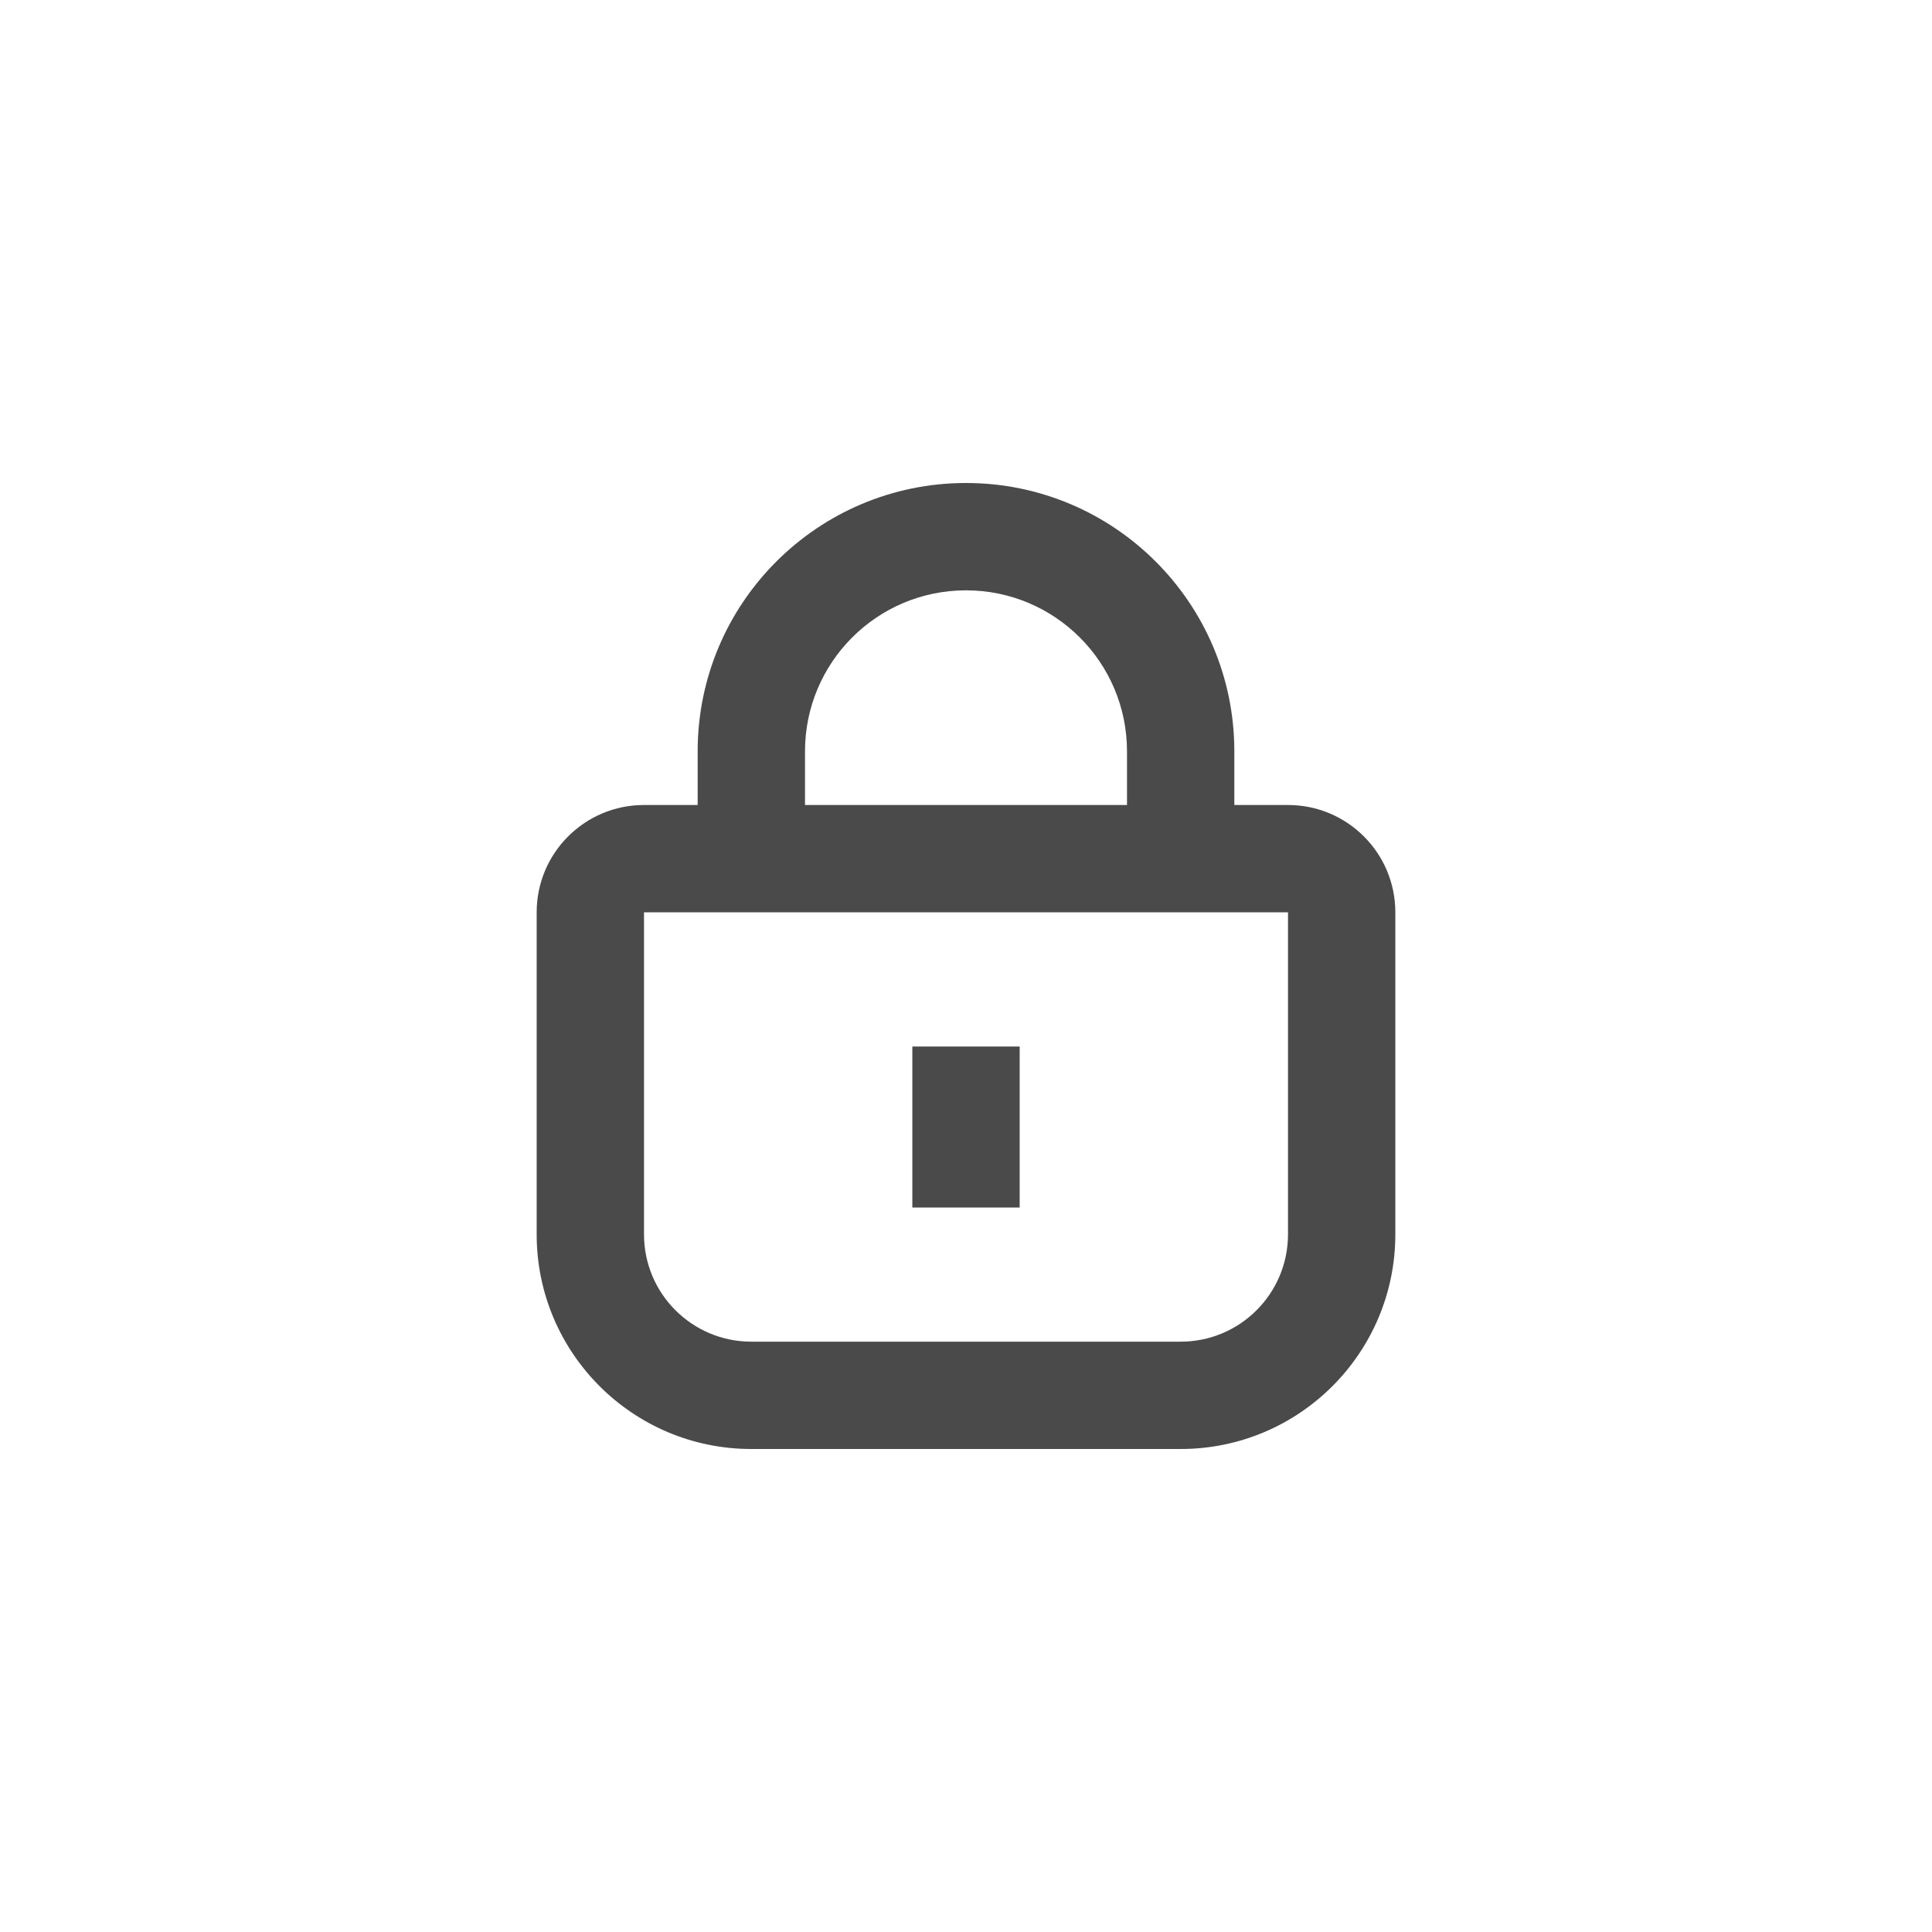
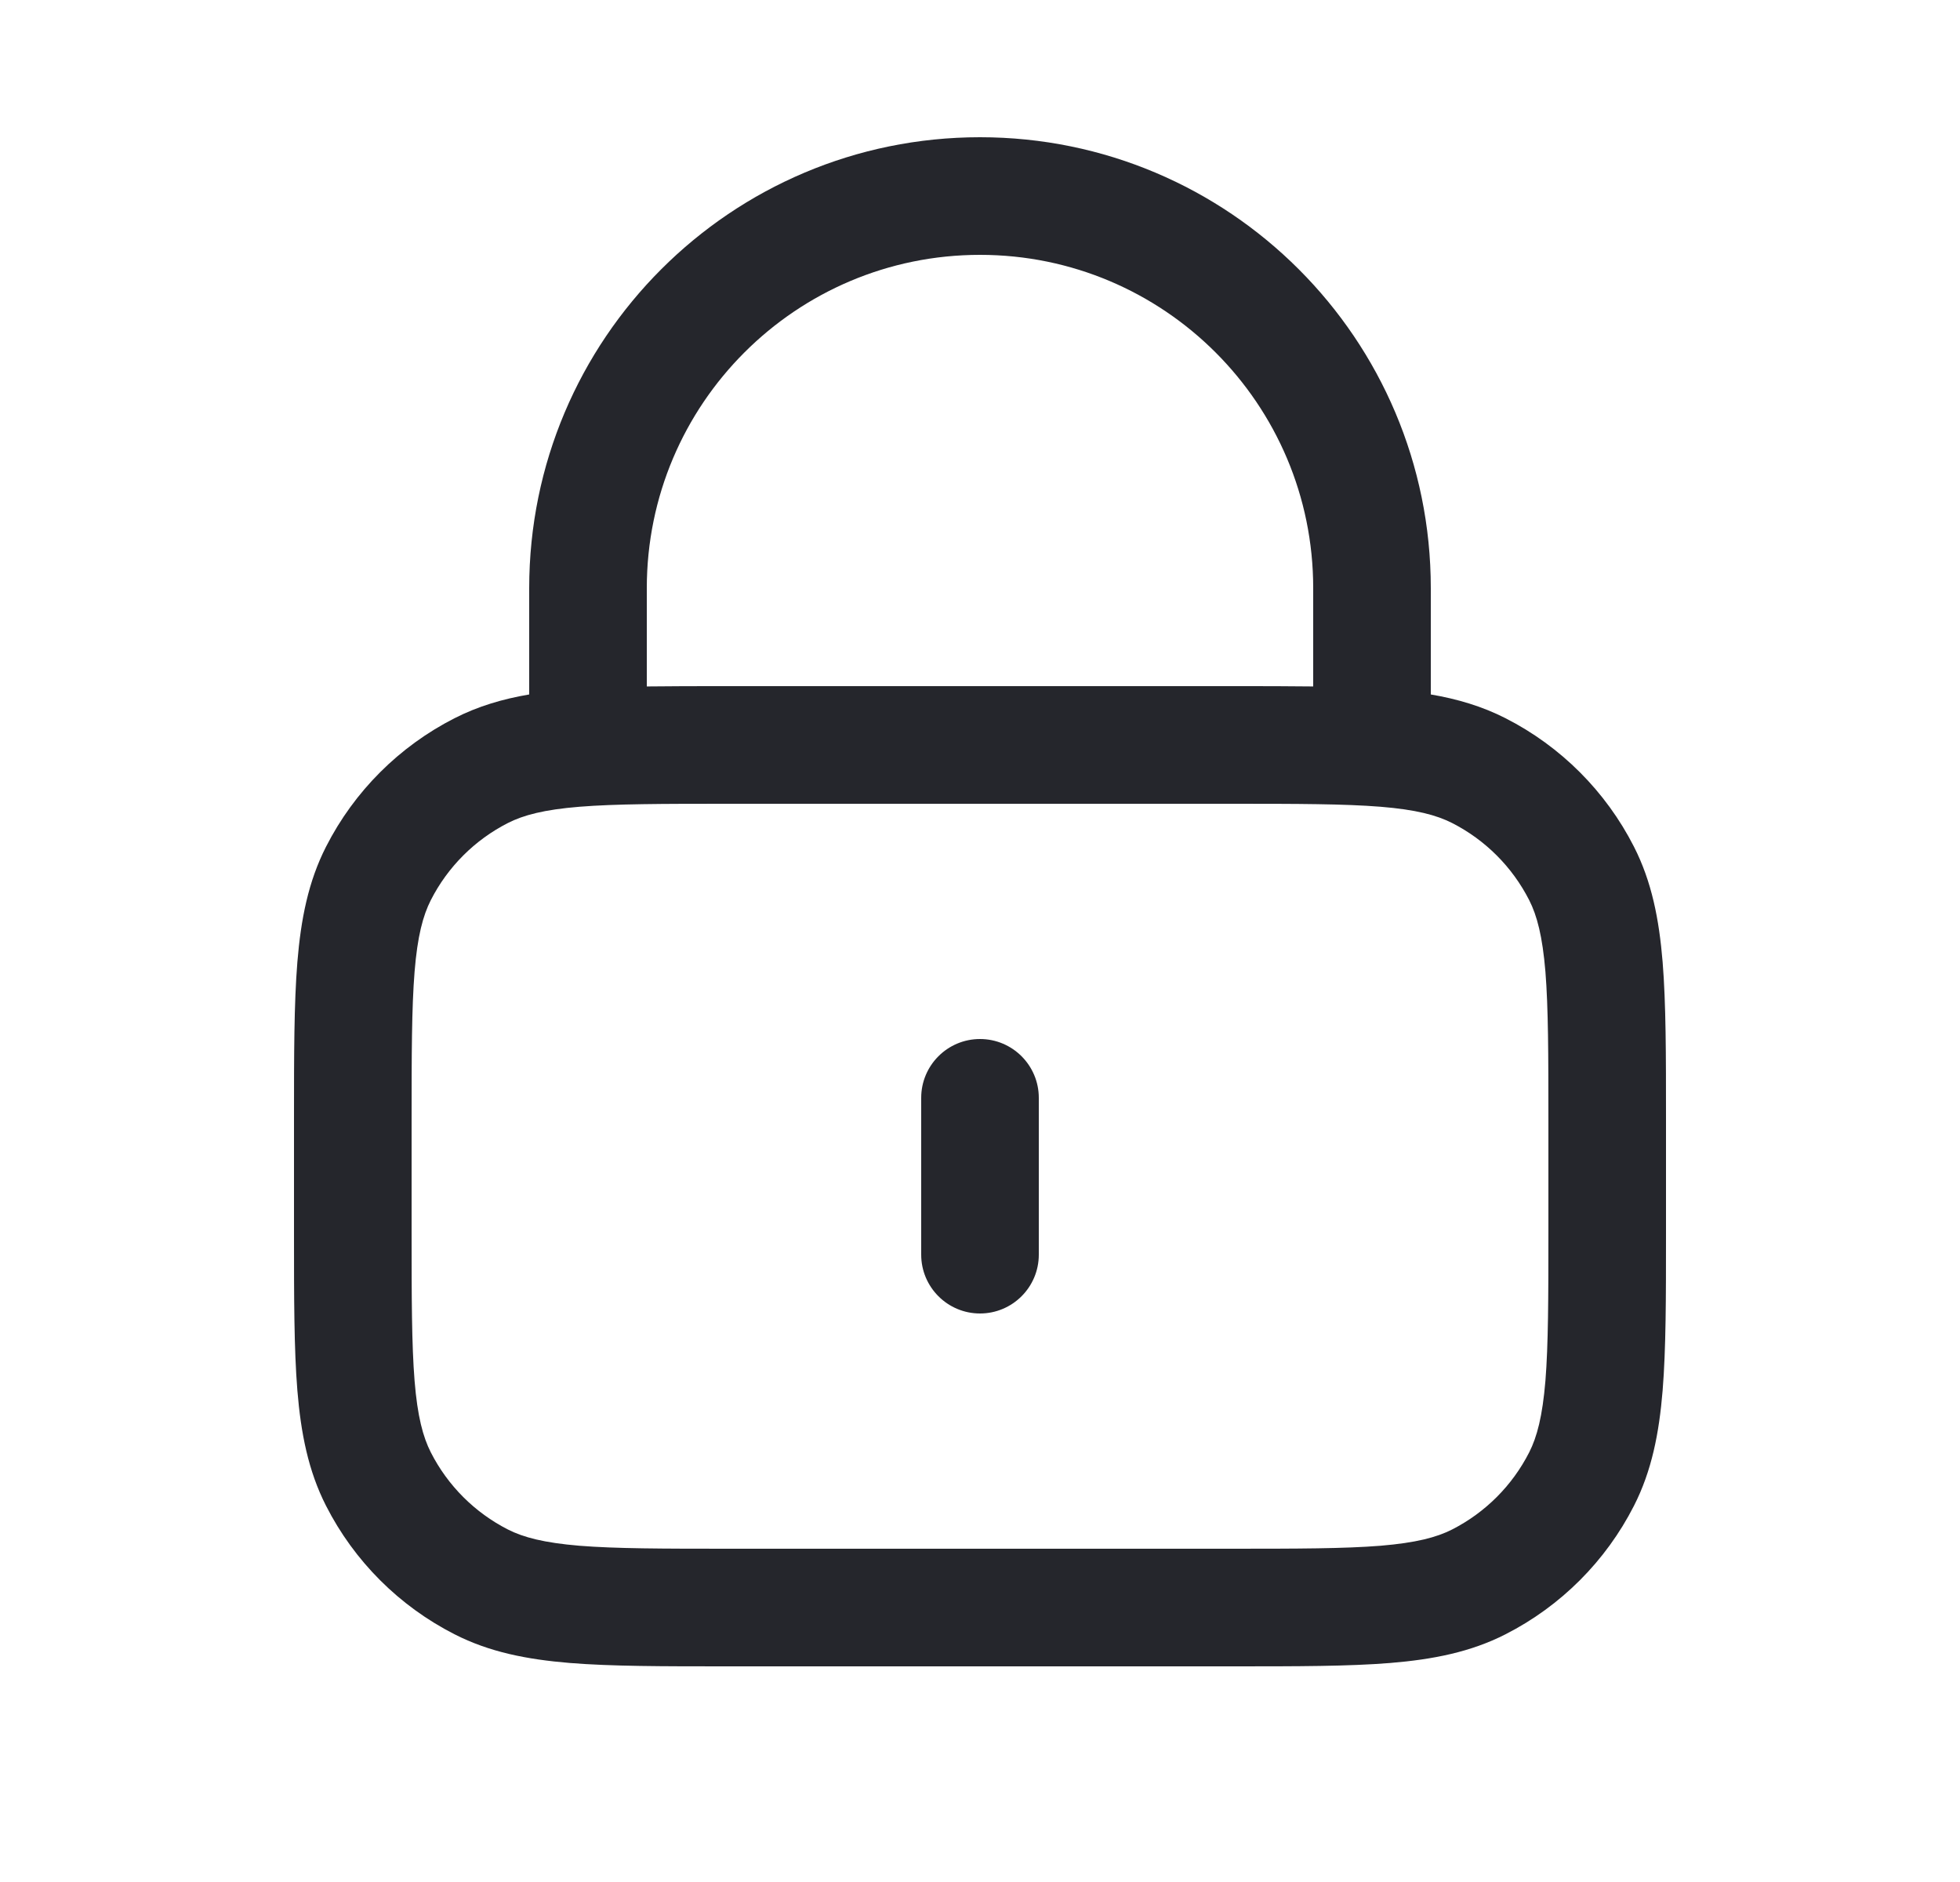
- <svg xmlns="http://www.w3.org/2000/svg" width="36" height="36" viewBox="0 0 36 36" fill="none">
-   <path fill-rule="evenodd" clip-rule="evenodd" d="M13 14C13 11.239 15.239 9 18 9C20.761 9 23 11.239 23 14V15H24C25.105 15 26 15.895 26 17V23C26 25.209 24.209 27 22 27H14C11.791 27 10 25.209 10 23V17C10 15.895 10.895 15 12 15H13V14ZM21 14V15H15V14C15 12.343 16.343 11 18 11C19.657 11 21 12.343 21 14ZM12 17V23C12 24.105 12.895 25 14 25H22C23.105 25 24 24.105 24 23L24 17H12ZM17 19.5V22.5H19V19.5H17Z" fill="#4A4A4A" />
+ <svg xmlns="http://www.w3.org/2000/svg" width="25" height="24" viewBox="0 0 25 24" fill="none">
+   <path fill-rule="evenodd" clip-rule="evenodd" d="M6.75 7.5C6.75 4.324 9.324 1.75 12.5 1.75C15.676 1.75 18.25 4.324 18.25 7.5V8.856C18.59 8.914 18.904 9.007 19.203 9.159C19.908 9.518 20.482 10.092 20.841 10.797C21.068 11.242 21.162 11.722 21.207 12.268C21.25 12.799 21.25 13.455 21.25 14.268V15.732C21.25 16.545 21.25 17.201 21.207 17.732C21.162 18.278 21.068 18.758 20.841 19.203C20.482 19.908 19.908 20.482 19.203 20.841C18.758 21.068 18.278 21.162 17.732 21.207C17.201 21.25 16.545 21.25 15.732 21.25H9.268C8.455 21.25 7.799 21.25 7.269 21.207C6.722 21.162 6.242 21.068 5.798 20.841C5.092 20.482 4.518 19.908 4.159 19.203C3.932 18.758 3.838 18.278 3.793 17.732C3.75 17.201 3.75 16.545 3.75 15.732V14.268C3.75 13.455 3.75 12.799 3.793 12.268C3.838 11.722 3.932 11.242 4.159 10.797C4.518 10.092 5.092 9.518 5.798 9.159C6.096 9.007 6.41 8.914 6.75 8.856V7.5ZM8.25 8.754C8.559 8.75 8.897 8.75 9.268 8.75H15.732C16.103 8.75 16.441 8.75 16.75 8.754V7.5C16.75 5.153 14.847 3.25 12.5 3.25C10.153 3.25 8.25 5.153 8.25 7.5V8.754ZM7.391 10.288C6.937 10.325 6.676 10.395 6.479 10.495C6.055 10.711 5.711 11.055 5.495 11.479C5.395 11.676 5.325 11.937 5.288 12.391C5.251 12.853 5.25 13.447 5.25 14.3V15.7C5.25 16.552 5.251 17.147 5.288 17.609C5.325 18.063 5.395 18.324 5.495 18.521C5.711 18.945 6.055 19.289 6.479 19.505C6.676 19.605 6.937 19.674 7.391 19.712C7.853 19.749 8.448 19.75 9.3 19.75H15.7C16.552 19.75 17.147 19.749 17.609 19.712C18.063 19.674 18.324 19.605 18.521 19.505C18.945 19.289 19.289 18.945 19.505 18.521C19.605 18.324 19.674 18.063 19.712 17.609C19.749 17.147 19.75 16.552 19.75 15.7V14.3C19.75 13.447 19.749 12.853 19.712 12.391C19.674 11.937 19.605 11.676 19.505 11.479C19.289 11.055 18.945 10.711 18.521 10.495C18.324 10.395 18.063 10.325 17.609 10.288C17.147 10.251 16.552 10.25 15.7 10.25H9.3C8.448 10.25 7.853 10.251 7.391 10.288ZM12.5 13.25C12.914 13.25 13.25 13.586 13.25 14V16C13.25 16.414 12.914 16.75 12.5 16.75C12.086 16.75 11.75 16.414 11.75 16V14C11.75 13.586 12.086 13.25 12.5 13.25Z" fill="#25262C" />
</svg>
